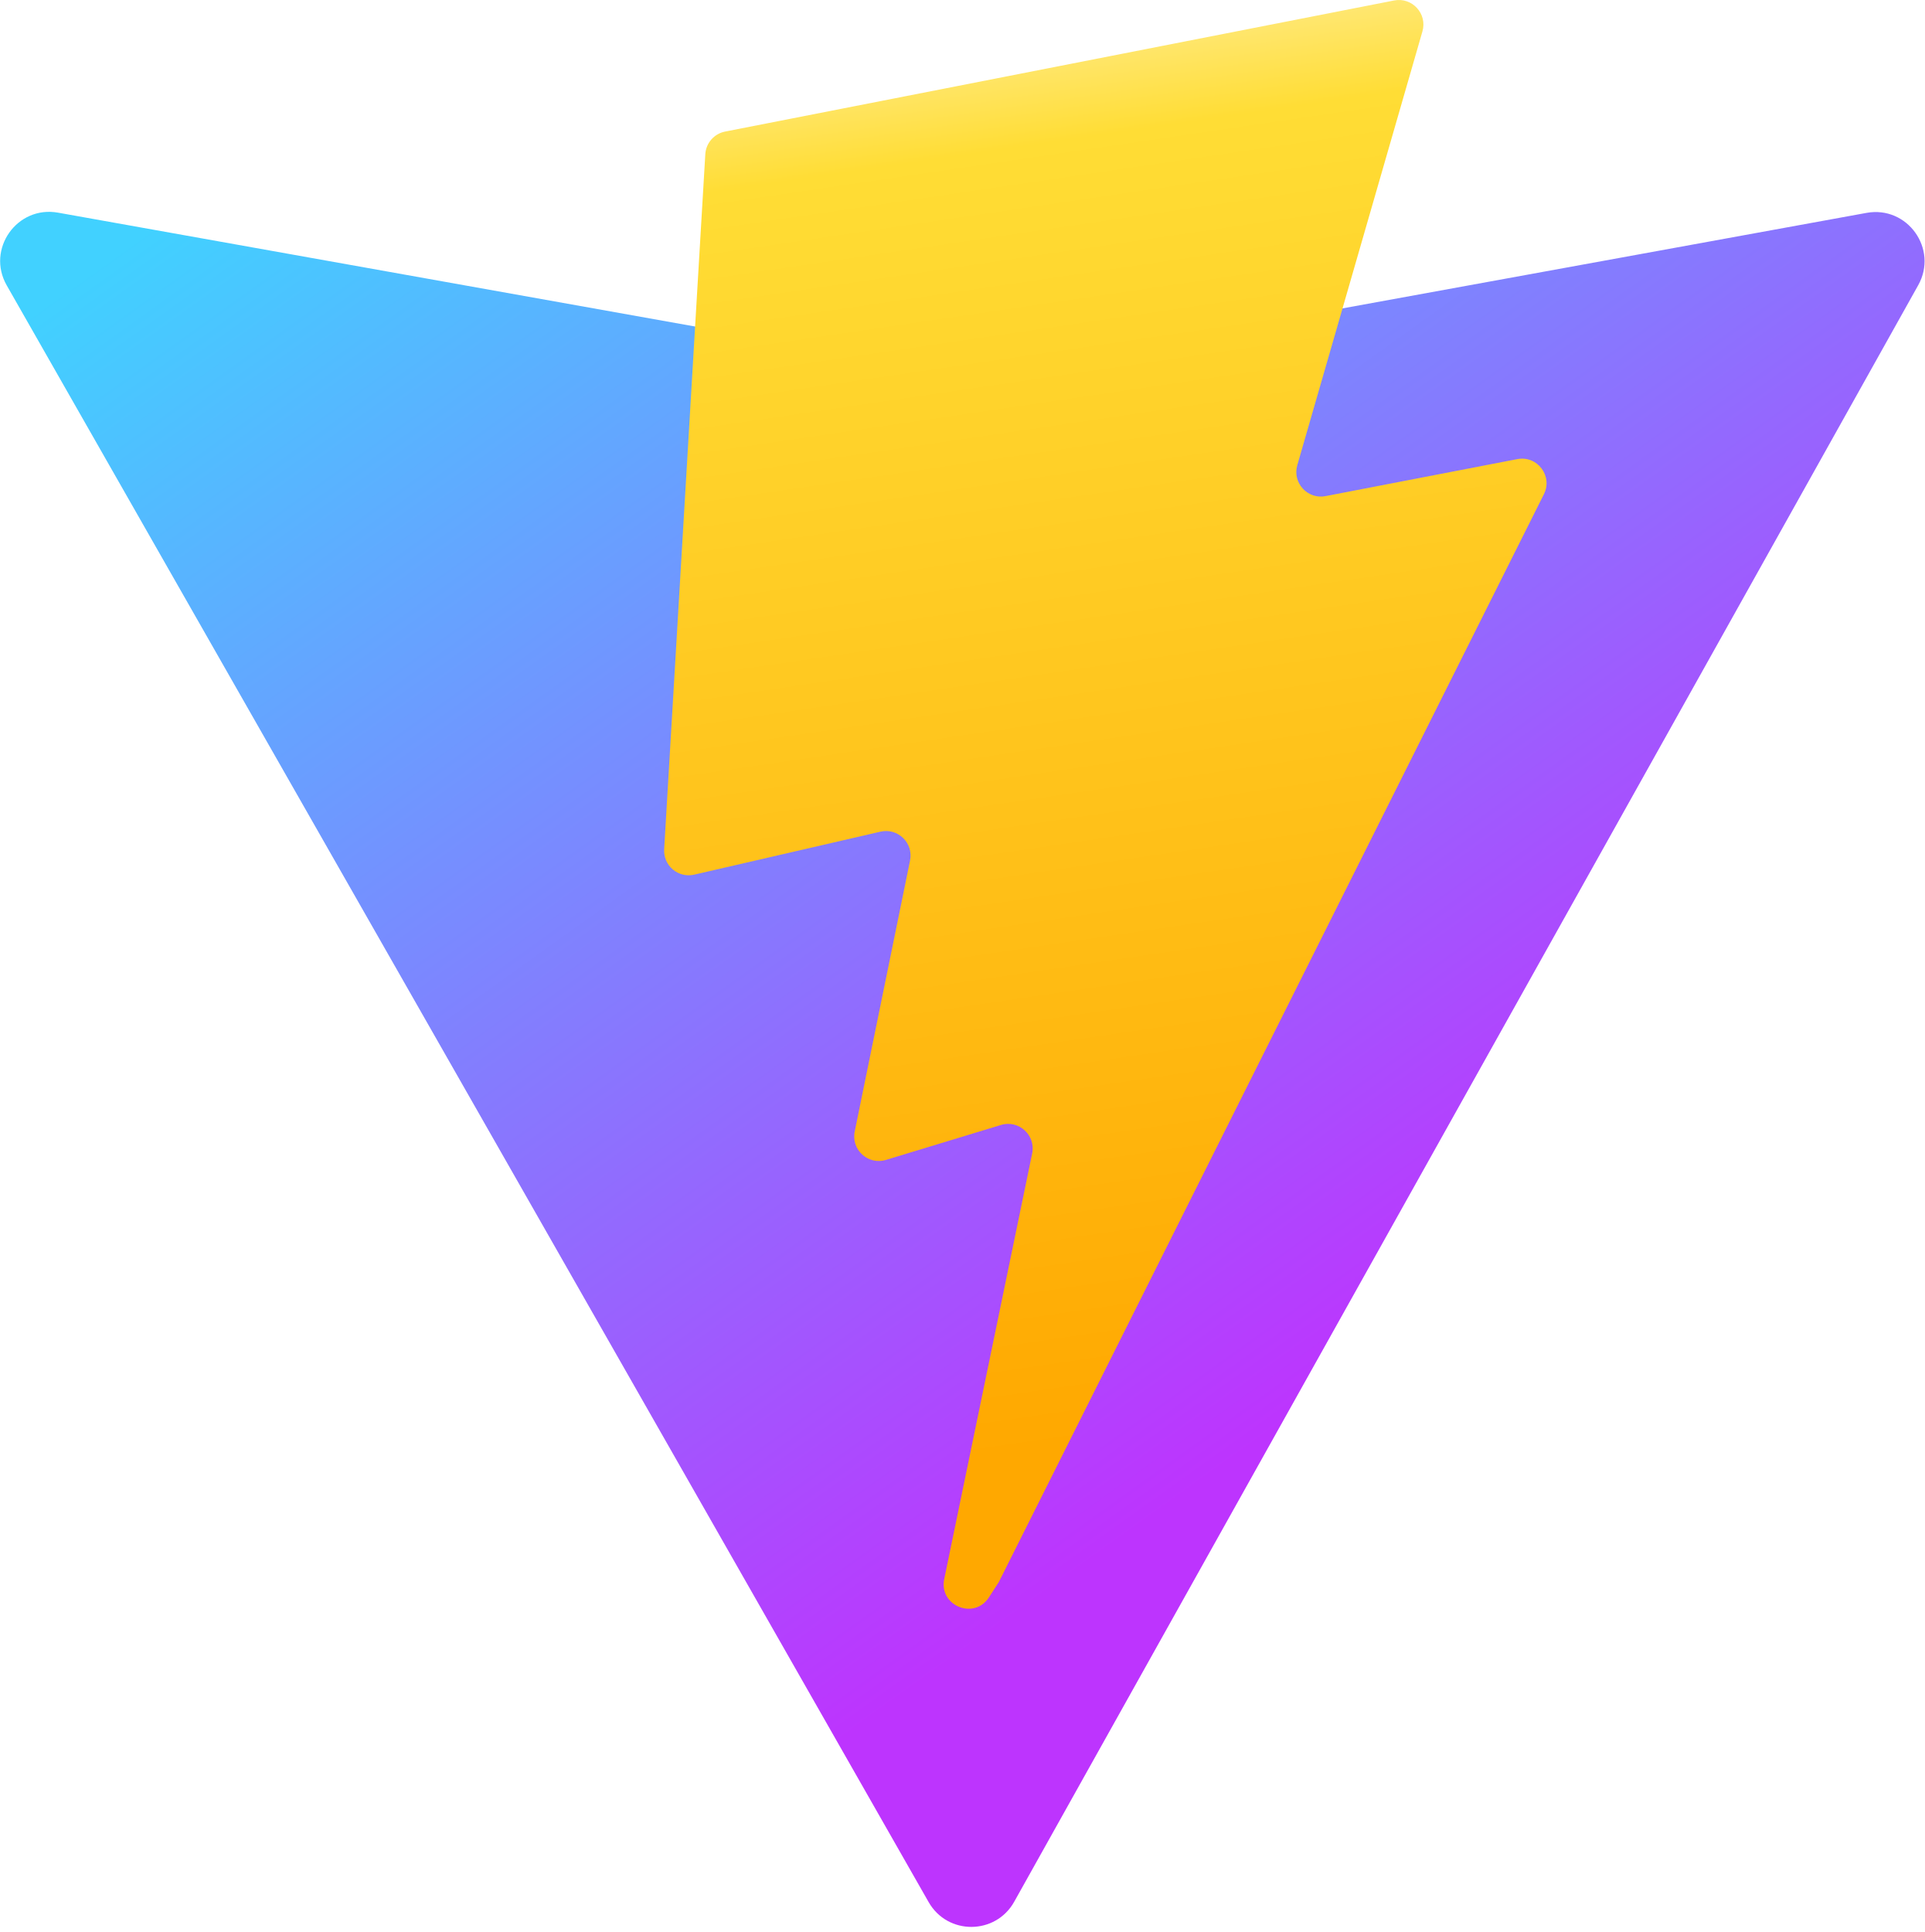
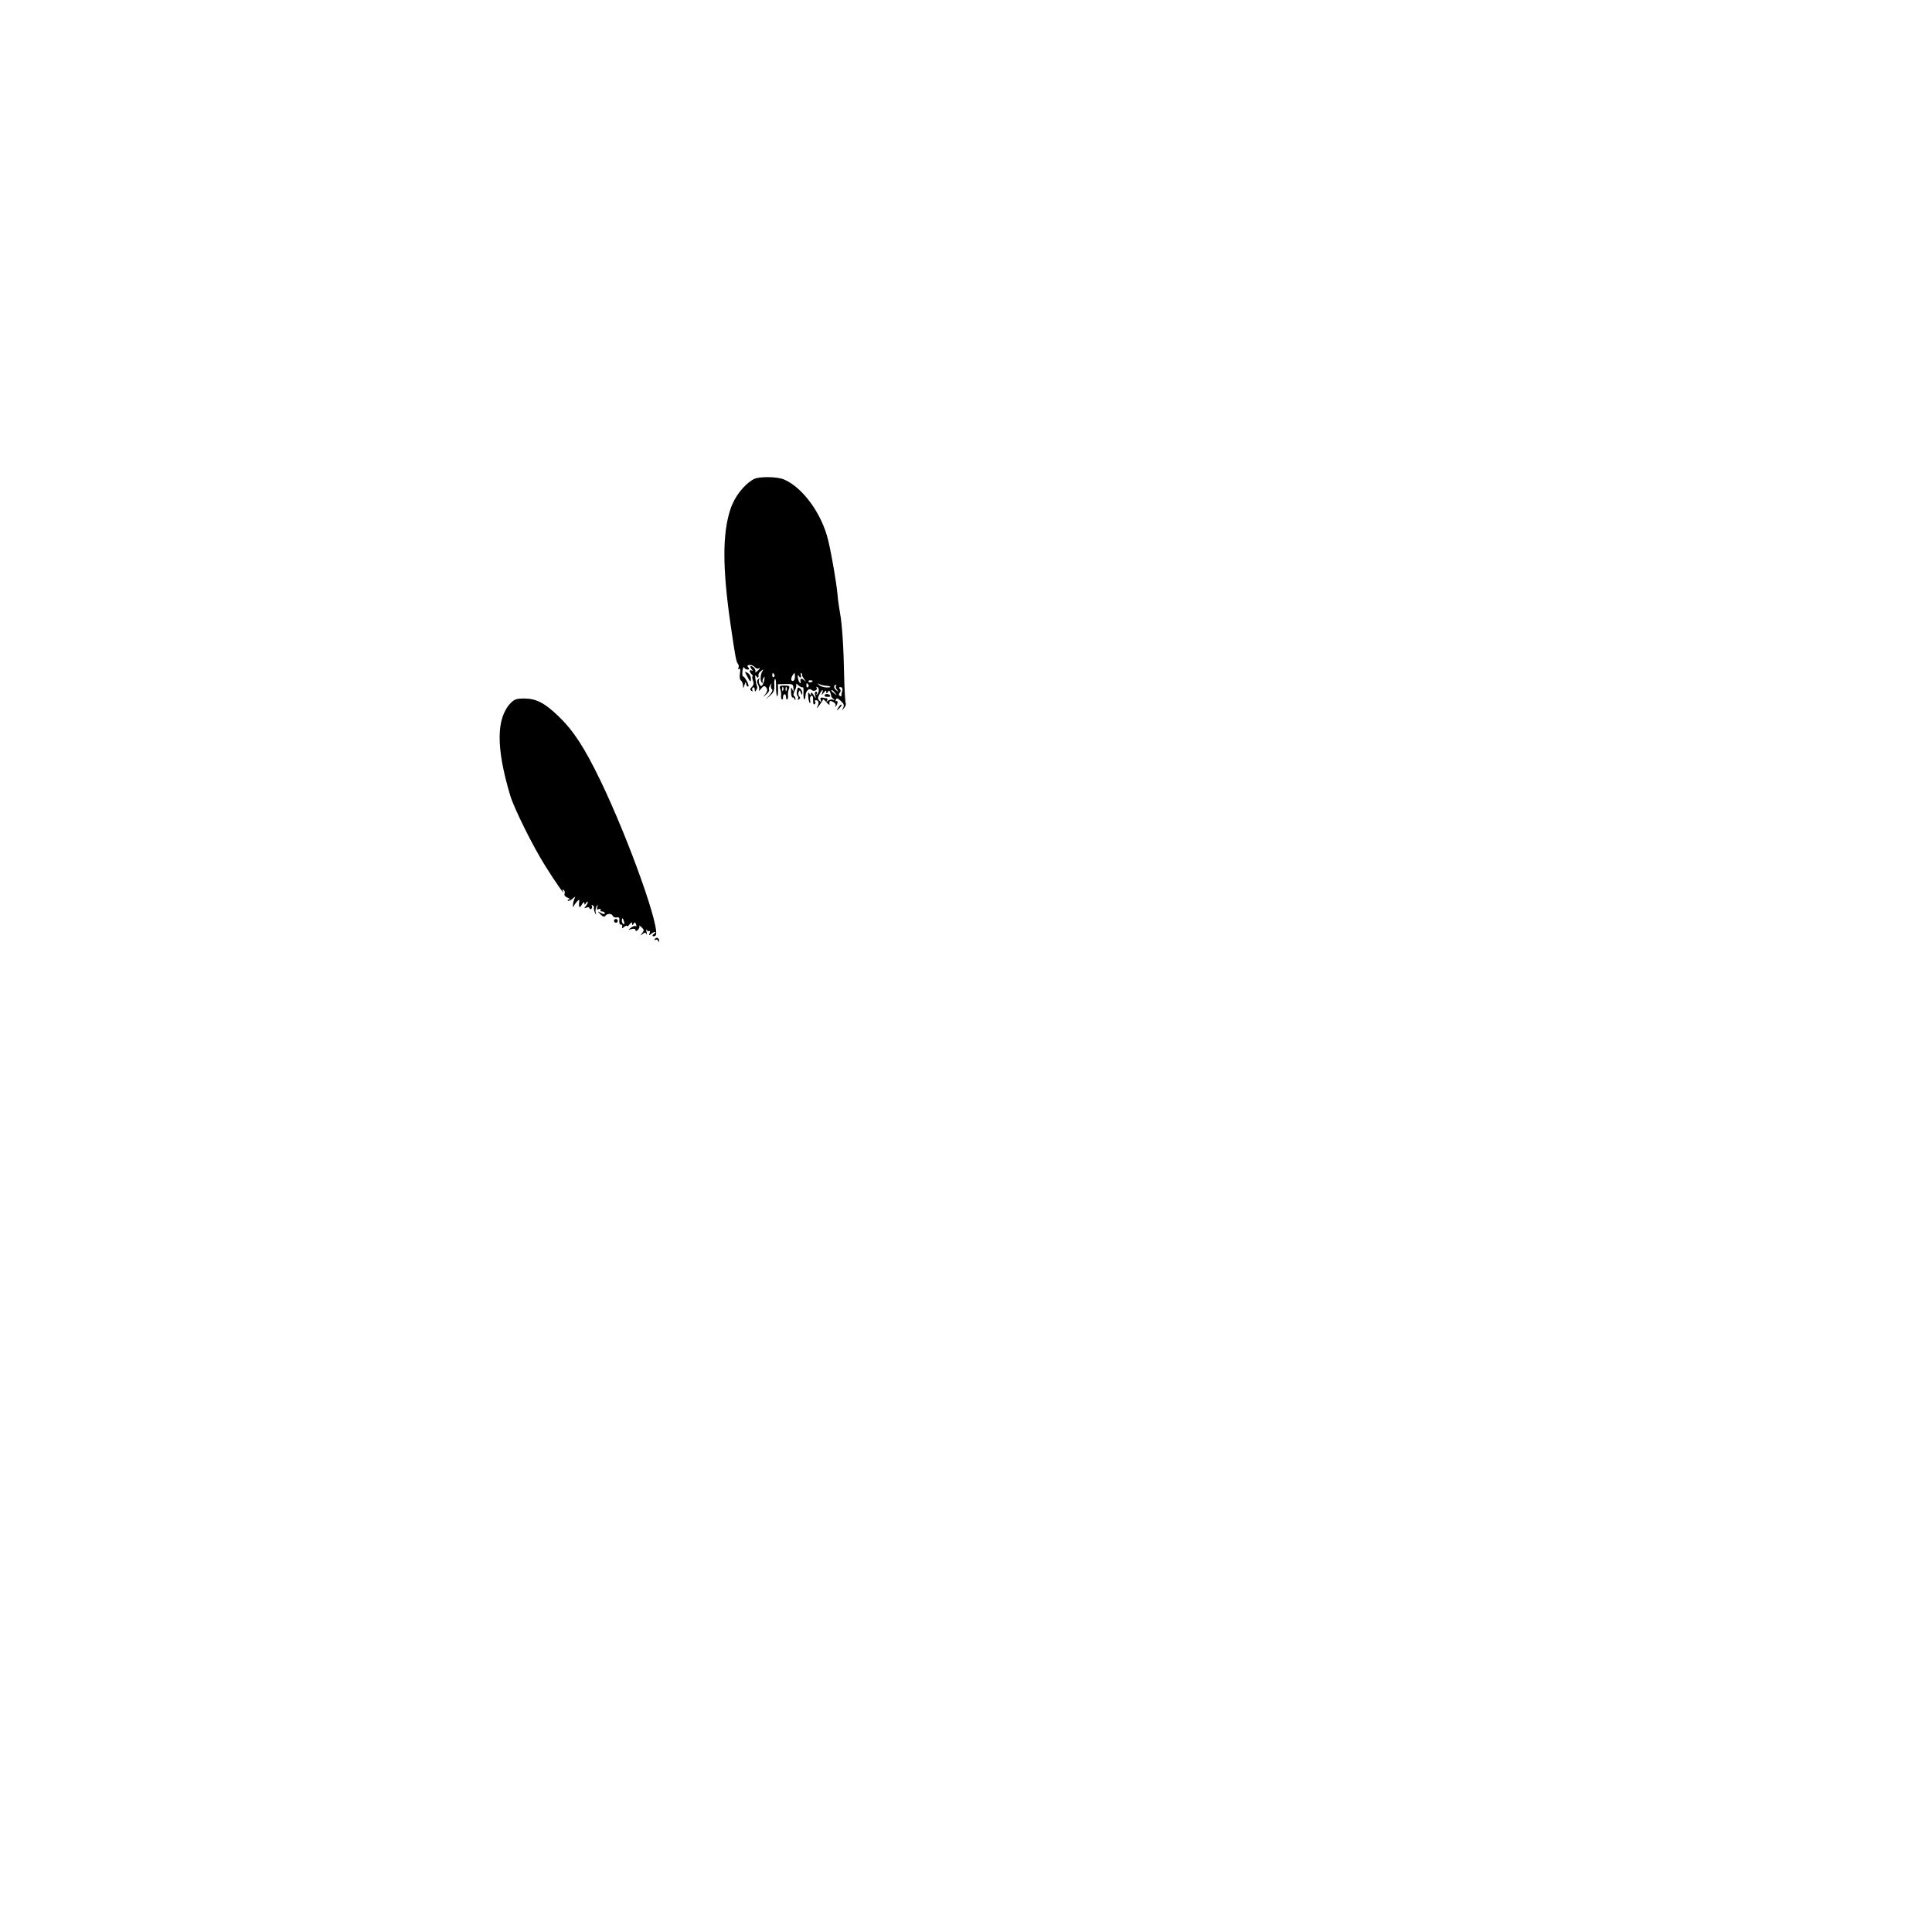
- <svg xmlns="http://www.w3.org/2000/svg" aria-hidden="true" role="img" class="iconify iconify--logos" width="31.88" height="32" preserveAspectRatio="xMidYMid meet" viewBox="0 0 256 257">
-   <defs>
-     <linearGradient id="IconifyId1813088fe1fbc01fb466" x1="-.828%" x2="57.636%" y1="7.652%" y2="78.411%">
-       <stop offset="0%" stop-color="#41D1FF" />
-       <stop offset="100%" stop-color="#BD34FE" />
-     </linearGradient>
-     <linearGradient id="IconifyId1813088fe1fbc01fb467" x1="43.376%" x2="50.316%" y1="2.242%" y2="89.03%">
-       <stop offset="0%" stop-color="#FFEA83" />
-       <stop offset="8.333%" stop-color="#FFDD35" />
-       <stop offset="100%" stop-color="#FFA800" />
-     </linearGradient>
-   </defs>
-   <path fill="url(#IconifyId1813088fe1fbc01fb466)" d="M255.153 37.938L134.897 252.976c-2.483 4.44-8.862 4.466-11.382.048L.875 37.958c-2.746-4.814 1.371-10.646 6.827-9.67l120.385 21.517a6.537 6.537 0 0 0 2.322-.004l117.867-21.483c5.438-.991 9.574 4.796 6.877 9.62Z" />
-   <path fill="url(#IconifyId1813088fe1fbc01fb467)" d="M185.432.063L96.44 17.501a3.268 3.268 0 0 0-2.634 3.014l-5.474 92.456a3.268 3.268 0 0 0 3.997 3.378l24.777-5.718c2.318-.535 4.413 1.507 3.936 3.838l-7.361 36.047c-.495 2.426 1.782 4.5 4.151 3.78l15.304-4.649c2.372-.72 4.652 1.36 4.15 3.788l-11.698 56.621c-.732 3.542 3.979 5.473 5.943 2.437l1.313-2.028l72.516-144.72c1.215-2.423-.88-5.186-3.54-4.672l-25.505 4.922c-2.396.462-4.435-1.77-3.759-4.114l16.646-57.705c.677-2.35-1.37-4.583-3.769-4.113Z" />
+ <svg xmlns="http://www.w3.org/2000/svg" version="1.0" width="1134pt" height="1134pt" viewBox="0 0 1134 1134" preserveAspectRatio="xMidYMid meet">
+   <g transform="translate(0,1134) scale(0.1,-0.1)" fill="#000000" stroke="none">
+     <path d="M4425 8528 c-58 -32 -114 -103 -138 -178 -47 -142 -47 -343 1 -675 27 -185 33 -219 43 -231 6 -7 7 -19 3 -25 -4 -7 -3 -9 4 -5 7 4 9 -4 5 -28 -3 -19 -1 -36 6 -40 6 -4 11 -17 12 -29 1 -20 2 -20 9 3 5 17 8 19 9 8 1 -10 6 -18 11 -18 6 0 4 13 -5 30 -9 17 -19 30 -24 30 -4 0 -5 15 -3 33 3 17 7 26 9 20 3 -7 12 -13 20 -13 11 0 13 3 5 13 -8 10 -6 13 8 14 10 1 24 -5 30 -13 7 -7 16 -11 21 -8 16 10 9 -3 -8 -17 -10 -7 -15 -9 -11 -5 9 10 -9 36 -24 36 -6 0 -4 -8 3 -17 10 -11 10 -14 2 -9 -16 9 -17 -6 -1 -22 7 -7 9 -12 5 -12 -3 0 -2 -11 2 -24 7 -17 5 -27 -6 -38 -12 -12 -12 -17 -2 -23 7 -5 10 -4 5 3 -3 6 -2 13 4 17 5 3 10 -2 10 -12 0 -15 2 -15 9 -3 6 8 7 18 4 23 -3 6 -7 24 -9 41 -3 23 -1 27 6 16 9 -13 14 -8 12 12 -1 3 6 12 15 20 14 11 16 11 8 -2 -13 -21 -14 -59 -2 -67 6 -3 7 -2 4 3 -3 6 -1 16 4 24 7 12 8 11 6 -5 -1 -11 -6 -26 -11 -34 -7 -11 -10 -11 -18 3 -5 9 -6 22 -2 29 5 9 4 9 -5 1 -10 -9 -10 -17 -1 -33 6 -12 8 -27 5 -34 -4 -6 1 -3 10 8 18 22 24 23 36 4 5 -8 1 -22 -9 -34 -17 -20 -17 -20 5 -1 13 10 20 23 17 27 -3 5 0 17 6 26 11 16 11 16 6 1 -3 -10 0 -20 5 -24 6 -4 1 -16 -13 -33 l-23 -26 26 23 c20 17 25 31 24 57 -2 20 0 37 4 39 4 3 7 -18 6 -46 0 -27 3 -52 6 -54 4 -2 6 13 6 33 l-1 37 45 1 c41 1 45 -1 46 -24 2 -23 1 -24 -7 -6 -6 15 -8 12 -7 -17 1 -20 5 -34 9 -32 3 2 9 -2 11 -8 4 -9 6 -10 6 -1 1 6 -3 14 -8 18 -6 3 -4 16 4 32 8 15 11 31 8 37 -4 6 3 3 14 -7 11 -9 22 -14 25 -11 3 3 5 -11 4 -31 -2 -42 9 -57 12 -17 2 28 22 46 36 32 11 -11 38 -1 29 13 -3 5 -1 7 5 4 12 -8 10 -32 -3 -44 -4 -4 -5 -2 -1 5 4 6 2 12 -4 12 -7 0 -9 -9 -5 -22 5 -21 5 -21 -9 2 -10 15 -15 19 -16 10 0 -13 -2 -13 -10 0 -6 10 -8 5 -6 -18 1 -17 5 -34 9 -38 3 -4 5 3 2 14 -2 12 0 24 6 27 9 6 12 -3 12 -37 0 -10 4 -15 8 -12 5 3 7 10 4 15 -4 5 -2 9 3 9 17 0 21 -13 11 -34 -8 -17 -6 -16 10 4 11 14 21 29 21 34 0 4 9 -2 20 -15 11 -13 20 -19 19 -14 -3 22 2 25 21 15 12 -6 18 -16 14 -23 -4 -7 -3 -8 1 -4 12 10 15 38 4 32 -5 -4 -6 0 -3 8 4 12 10 10 29 -7 18 -16 21 -25 14 -41 -10 -19 -10 -19 5 -1 9 10 13 23 10 28 -3 5 -7 73 -9 151 -3 173 -12 315 -25 382 -5 28 -12 75 -14 105 -7 72 -33 225 -54 315 -37 159 -150 314 -261 361 -40 17 -147 18 -176 2z m120 -1147 c3 -5 2 -12 -3 -15 -5 -3 -9 1 -9 9 0 17 3 19 12 6z m121 -14 c0 -13 -5 -24 -12 -24 -13 0 -13 15 -1 35 11 17 13 15 13 -11z m42 10 c-1 -2 4 -12 12 -23 14 -18 14 -18 -2 -5 -17 13 -23 8 -18 -14 1 -5 -2 -7 -6 -2 -4 4 -9 18 -11 30 -2 17 -1 19 7 7 9 -14 15 -6 10 15 -1 6 1 7 5 3 4 -3 5 -8 3 -11z m62 -33 c0 -8 -19 -13 -24 -6 -3 5 1 9 9 9 8 0 15 -2 15 -3z m-25 -23 c3 -5 2 -12 -3 -15 -5 -3 -9 1 -9 9 0 17 3 19 12 6z m102 -6 c12 0 24 -3 27 -6 3 -3 -8 -5 -24 -4 -17 1 -36 7 -43 15 -10 10 -9 11 3 4 8 -4 25 -8 37 -9z m60 -2 c-4 -3 -1 -13 6 -22 11 -14 10 -14 -5 -2 -16 12 -16 31 -1 31 4 0 3 -3 0 -7z m38 -22 c-2 -9 -4 -18 -5 -21 -1 -3 -2 -9 -1 -13 1 -5 -3 -6 -9 -2 -8 5 -8 11 -1 19 7 8 7 16 0 23 -6 6 -5 10 5 10 7 0 12 -7 11 -16z m-119 -18 c-5 -15 -4 -15 9 1 11 14 15 16 15 5 0 -11 2 -11 9 -1 7 11 9 11 14 -2 4 -9 6 -19 6 -22 0 -4 5 -11 13 -16 10 -8 9 -9 -3 -5 -9 3 -22 0 -29 -6 -10 -9 -11 -9 -6 1 4 6 4 12 -1 13 -4 0 -16 2 -25 4 -12 2 -15 -2 -11 -13 5 -14 3 -15 -7 -5 -11 11 -11 17 0 38 15 29 25 33 16 8z m75 0 c13 -16 12 -17 -3 -4 -10 7 -18 15 -18 17 0 8 8 3 21 -13z" />
+     <path d="M4840 7259 c0 -5 5 -9 10 -9 6 0 12 0 15 0 14 0 8 13 -7 16 -10 1 -18 -2 -18 -7z" />
+     <path d="M4385 7371 c18 -36 24 -39 22 -10 -1 11 -10 25 -20 30 -17 10 -17 9 -2 -20z" />
+     <path d="M4580 7295 c4 -11 6 -28 5 -37 -2 -10 0 -20 5 -23 4 -2 7 3 6 13 0 9 4 17 9 17 6 0 9 -8 9 -17 -1 -10 2 -15 6 -13 5 3 7 13 5 23 -1 9 1 26 5 37 7 18 4 21 -25 21 -29 0 -32 -3 -25 -21z m17 -7 c-3 -8 -6 -5 -6 6 -1 11 2 17 5 13 3 -3 4 -12 1 -19z m20 0 c-3 -8 -6 -5 -6 6 -1 11 2 17 5 13 3 -3 4 -12 1 -19z" />
+     <path d="M4678 7285 c-3 -14 -1 -28 4 -31 4 -3 5 -10 2 -16 -5 -7 -2 -8 5 -3 9 5 9 11 3 17 -6 6 -8 17 -4 26 5 13 7 12 13 -4 6 -15 8 -15 8 -3 1 9 -5 22 -13 28 -11 9 -15 6 -18 -14z" />
+     <path d="M2997 7213 c-85 -90 -86 -262 -2 -543 24 -78 133 -298 207 -415 56 -90 121 -182 102 -146 -4 9 -3 12 4 7 6 -4 9 -13 6 -21 -4 -9 3 -18 17 -24 13 -5 18 -10 10 -10 -8 -1 -11 -4 -8 -8 4 -3 17 2 29 13 13 12 18 13 12 4 -4 -8 -10 -26 -11 -40 -1 -14 1 -18 4 -10 3 8 13 21 20 29 12 12 14 12 13 0 -5 -35 1 -43 15 -19 9 15 14 19 15 10 0 -13 1 -13 10 0 5 8 10 10 10 5 0 -6 -6 -17 -12 -24 -11 -11 -10 -13 5 -8 9 4 17 2 17 -4 0 -6 5 -7 10 -4 6 4 7 11 4 17 -4 7 -2 8 5 4 6 -4 10 -10 7 -14 -2 -4 1 -16 5 -27 9 -19 9 -19 5 1 -2 12 1 28 6 35 7 11 8 9 4 -5 -5 -14 -2 -17 9 -12 9 3 13 2 10 -4 -3 -6 1 -10 9 -10 9 0 16 -5 16 -10 0 -7 -8 -7 -22 1 -23 12 -23 12 -3 -8 12 -13 23 -16 27 -10 10 16 39 17 44 2 3 -7 14 -12 24 -10 14 3 17 -2 15 -20 -1 -13 3 -23 9 -22 6 1 10 -4 8 -12 -3 -12 0 -12 12 -1 9 7 16 9 16 4 0 -5 7 0 15 10 11 14 15 16 15 5 0 -11 2 -11 9 -1 7 11 9 10 14 -3 4 -9 3 -14 -2 -11 -4 3 -17 -1 -27 -9 -18 -13 -18 -14 4 -8 13 3 22 1 22 -6 0 -8 4 -8 14 1 8 7 11 18 9 23 -3 6 2 2 12 -7 16 -15 17 -19 4 -35 -13 -16 -12 -17 3 -5 13 10 17 10 22 0 3 -7 4 -2 1 12 -3 14 -2 19 1 12 3 -6 10 -10 15 -7 5 4 6 -2 2 -12 -5 -15 -3 -16 8 -5 7 6 18 12 23 12 6 0 4 -4 -4 -10 -8 -5 -12 -11 -9 -14 2 -3 10 -2 16 2 37 23 -152 555 -322 909 -95 196 -159 295 -248 380 -80 77 -130 103 -200 103 -45 0 -57 -4 -80 -27z m666 -1283 c3 -11 1 -18 -4 -14 -5 3 -9 12 -9 20 0 20 7 17 13 -6z" />
+     <path d="M4921 7187 c-13 -21 -12 -21 5 -5 10 10 16 20 13 22 -3 3 -11 -5 -18 -17z" />
+     <path d="M3606 5941 c-4 -5 -2 -12 3 -15 5 -4 12 -2 15 3 4 5 2 12 -3 15 -5 4 -12 2 -15 -3z" />
+     <path d="M3844 5829 c-4 -7 -3 -9 4 -5 5 3 13 0 15 -6 4 -9 6 -10 6 -1 1 17 -16 25 -25 12z" />
+   </g>
</svg>
